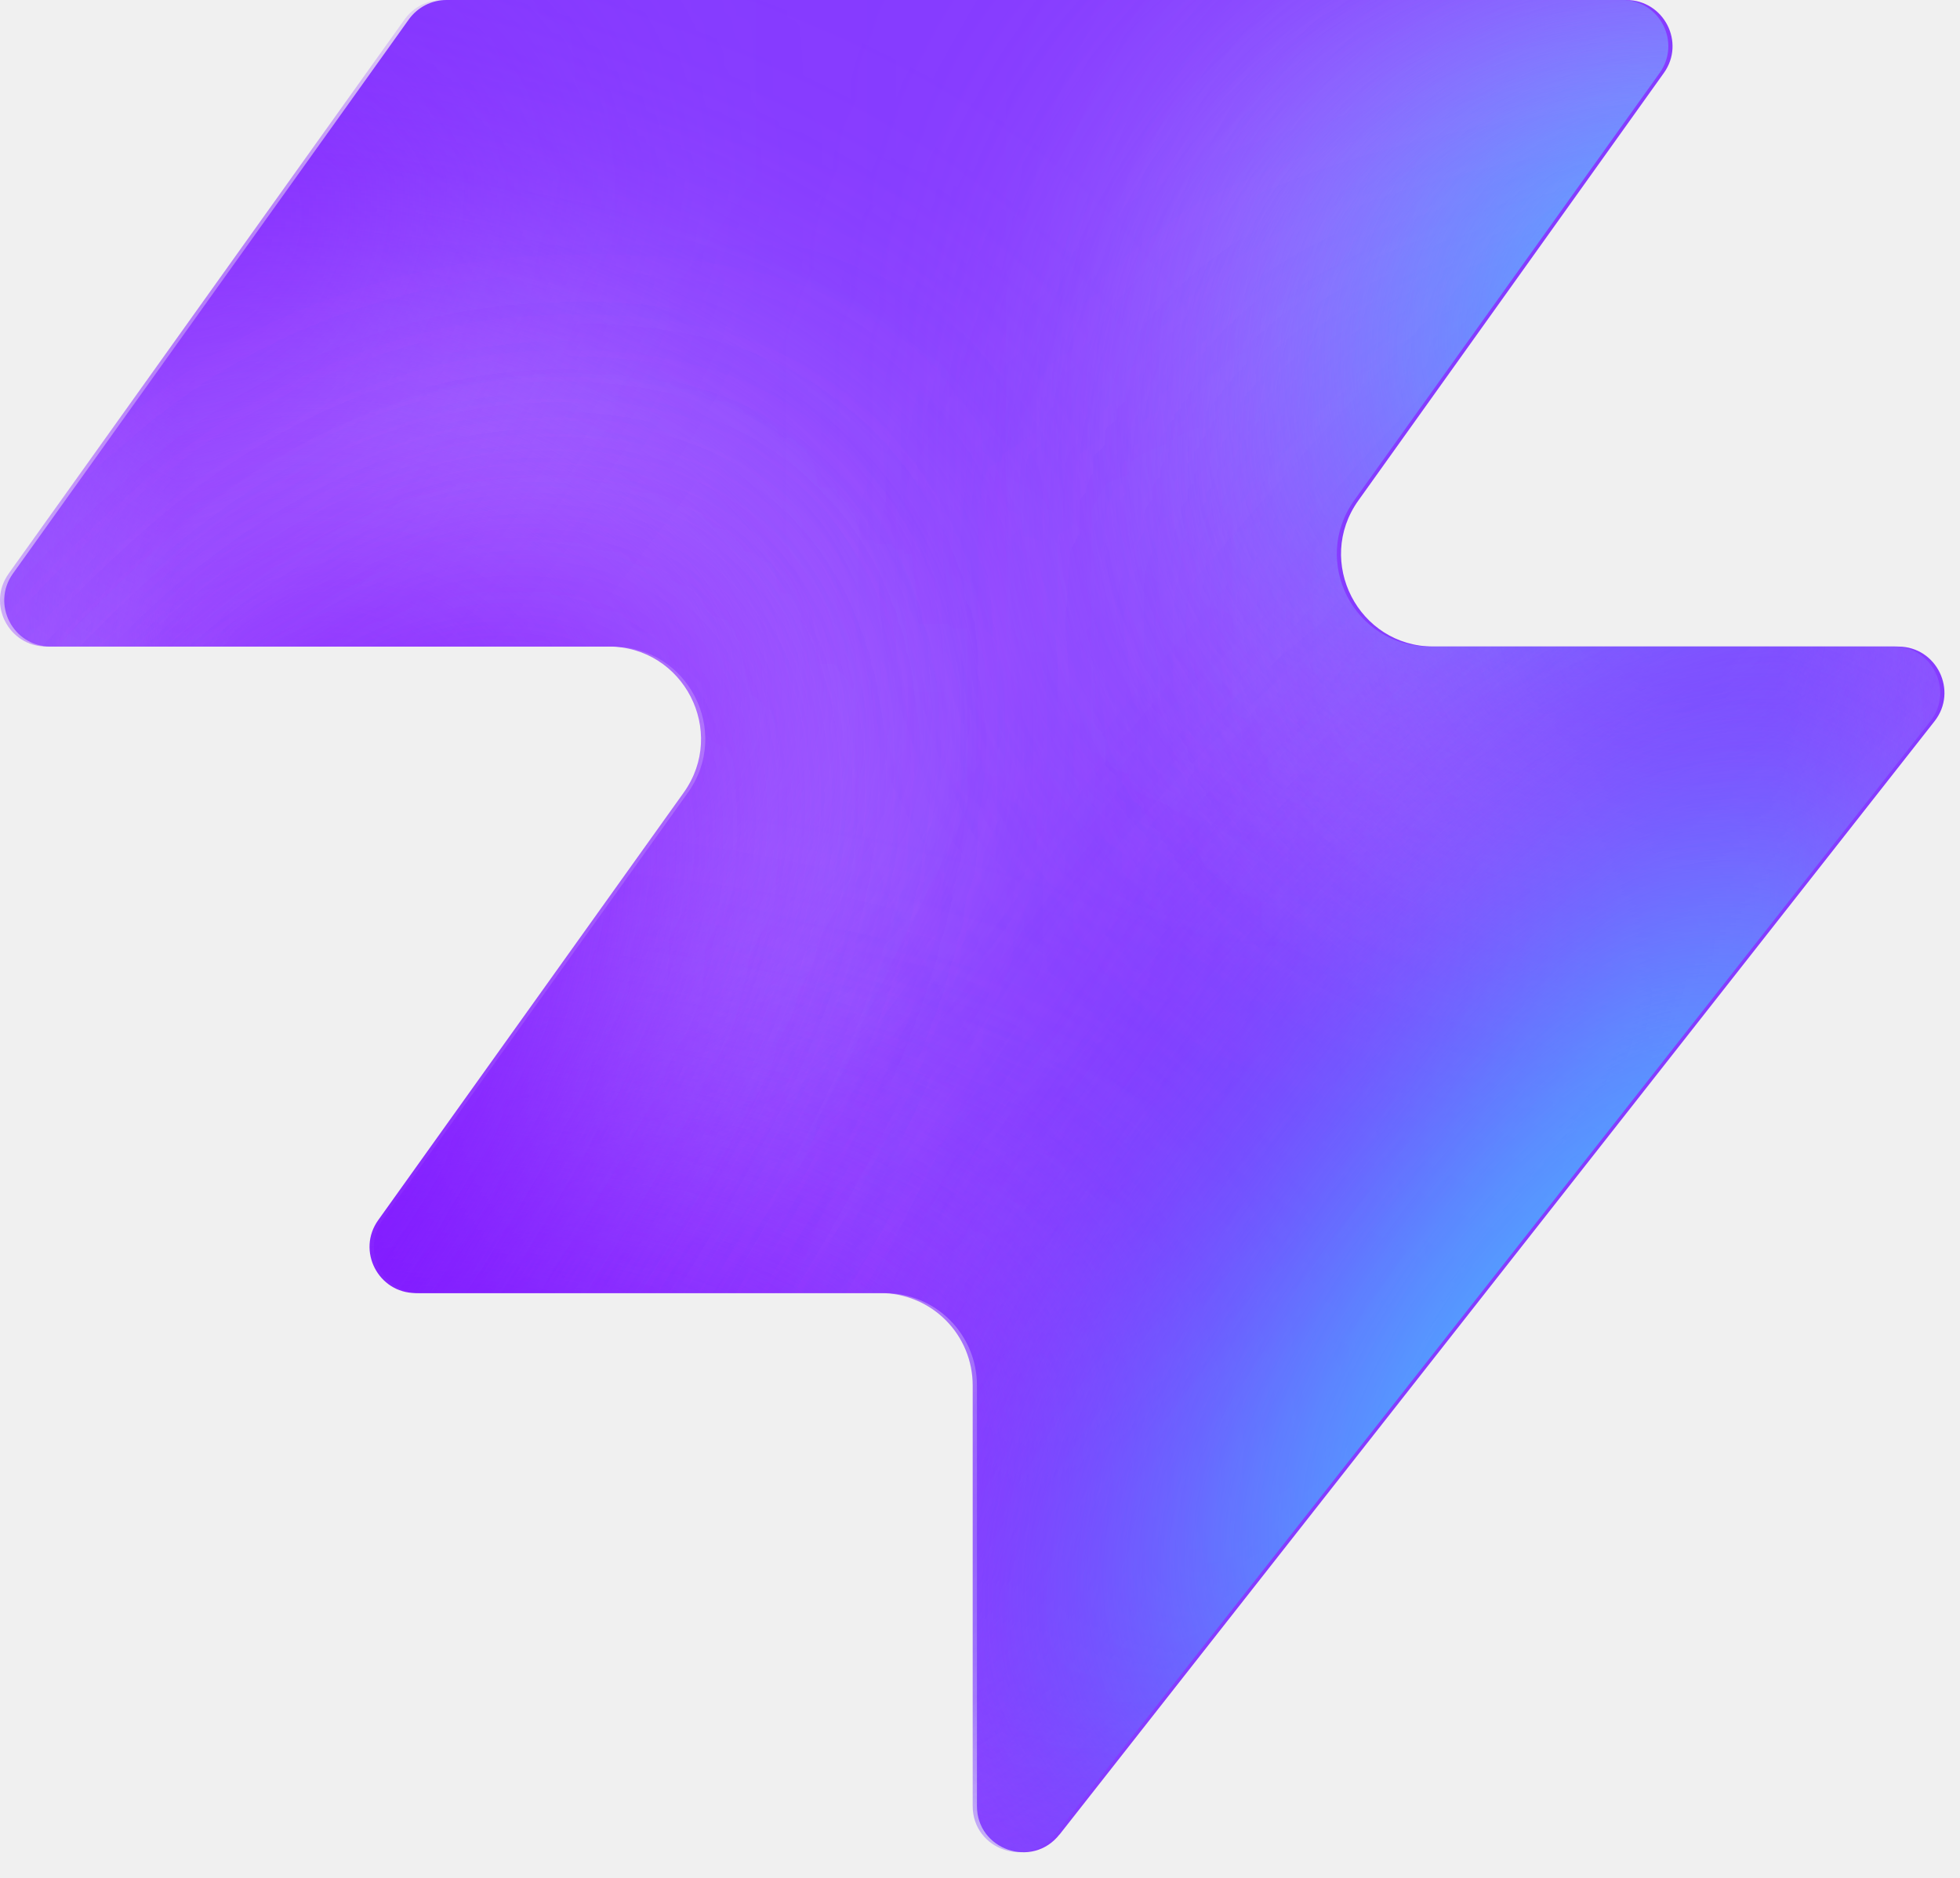
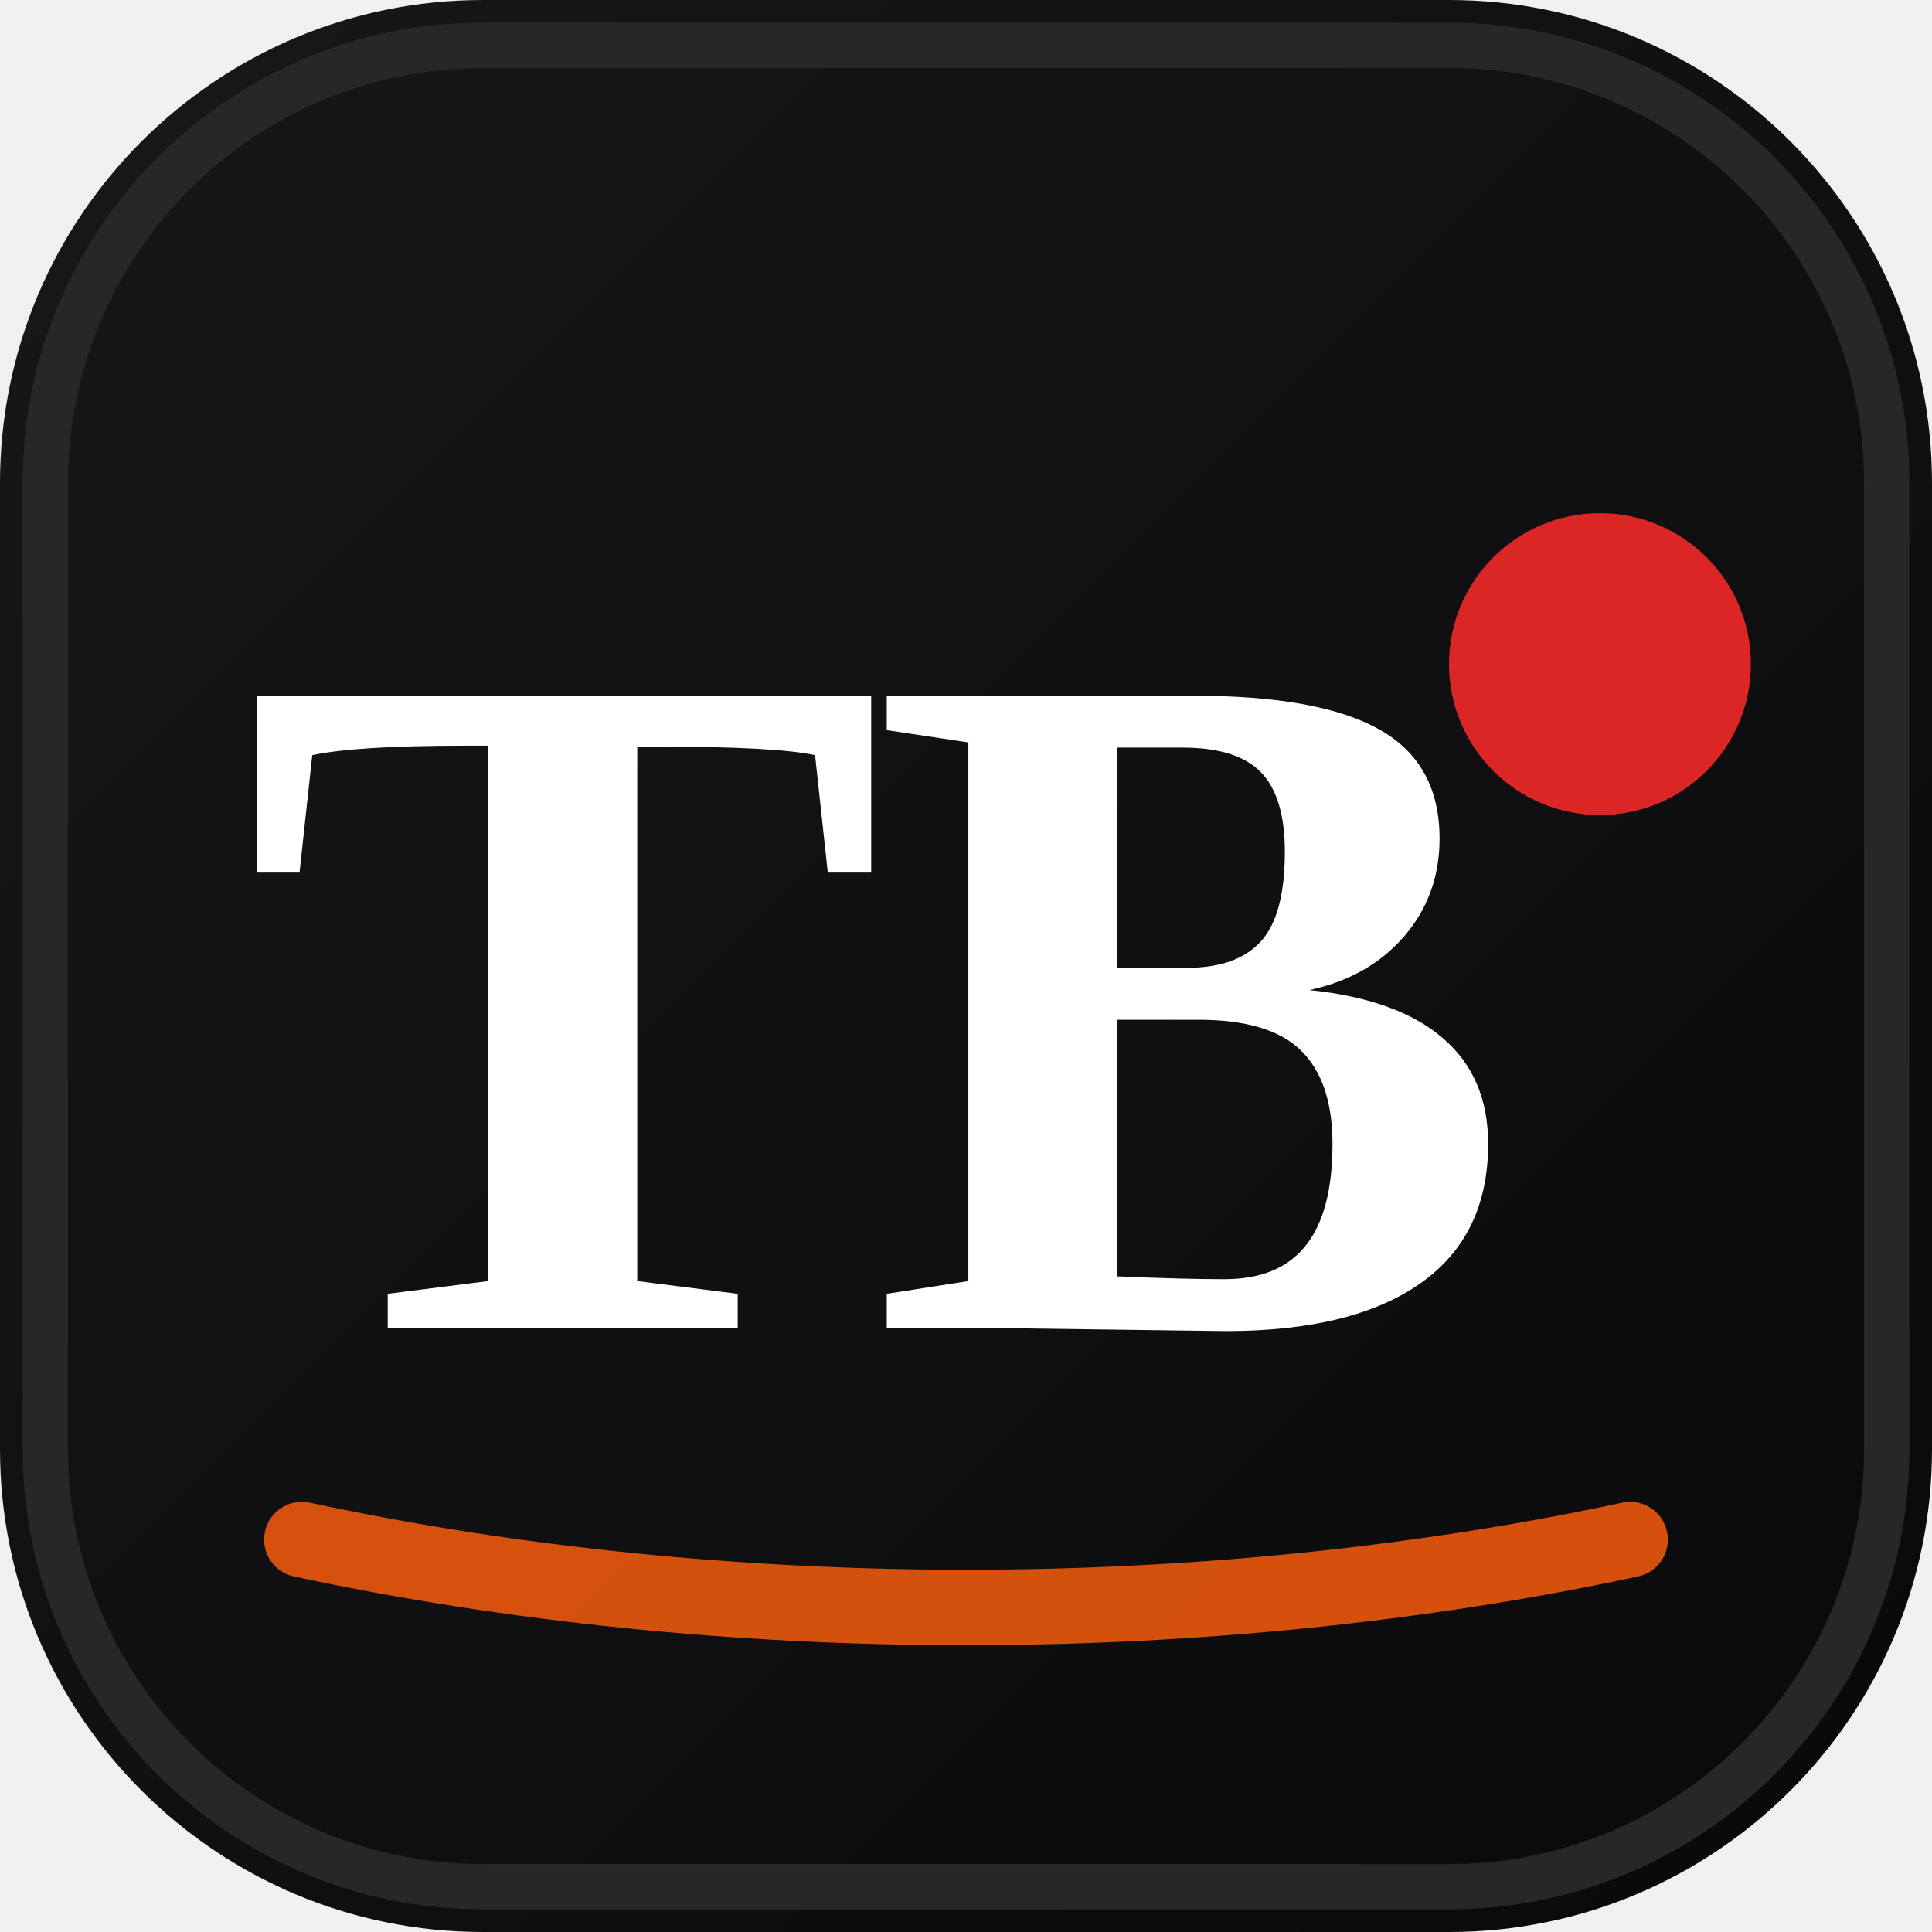
- <svg xmlns="http://www.w3.org/2000/svg" width="48" height="46" fill="none" viewBox="0 0 48 46">
-   <path fill="#863bff" d="M25.946 44.938c-.664.845-2.021.375-2.021-.698V33.937a2.26 2.26 0 0 0-2.262-2.262H10.287c-.92 0-1.456-1.04-.92-1.788l7.48-10.471c1.07-1.497 0-3.578-1.842-3.578H1.237c-.92 0-1.456-1.04-.92-1.788L10.013.474c.214-.297.556-.474.92-.474h28.894c.92 0 1.456 1.04.92 1.788l-7.48 10.471c-1.07 1.498 0 3.579 1.842 3.579h11.377c.943 0 1.473 1.088.89 1.83L25.947 44.94z" style="fill:#863bff;fill:color(display-p3 .525 .23 1);fill-opacity:1" />
-   <mask id="a" width="48" height="46" x="0" y="0" maskUnits="userSpaceOnUse" style="mask-type:alpha">
-     <path fill="#000" d="M25.842 44.938c-.664.844-2.021.375-2.021-.698V33.937a2.26 2.26 0 0 0-2.262-2.262H10.183c-.92 0-1.456-1.04-.92-1.788l7.48-10.471c1.07-1.498 0-3.579-1.842-3.579H1.133c-.92 0-1.456-1.04-.92-1.787L9.91.473c.214-.297.556-.474.92-.474h28.894c.92 0 1.456 1.04.92 1.788l-7.48 10.471c-1.07 1.498 0 3.578 1.842 3.578h11.377c.943 0 1.473 1.088.89 1.832L25.843 44.94z" style="fill:#000;fill-opacity:1" />
-   </mask>
-   <g mask="url(#a)">
-     <g filter="url(#b)">
-       <ellipse cx="5.508" cy="14.704" fill="#ede6ff" rx="5.508" ry="14.704" style="fill:#ede6ff;fill:color(display-p3 .927 .903 1);fill-opacity:1" transform="matrix(.00324 1 1 -.00324 -4.47 31.516)" />
-     </g>
-     <g filter="url(#c)">
-       <ellipse cx="10.399" cy="29.851" fill="#ede6ff" rx="10.399" ry="29.851" style="fill:#ede6ff;fill:color(display-p3 .927 .903 1);fill-opacity:1" transform="matrix(.00324 1 1 -.00324 -39.328 7.883)" />
-     </g>
-     <g filter="url(#d)">
-       <ellipse cx="5.508" cy="30.487" fill="#7e14ff" rx="5.508" ry="30.487" style="fill:#7e14ff;fill:color(display-p3 .492 .077 1);fill-opacity:1" transform="rotate(89.814 -25.913 -14.639)scale(1 -1)" />
-     </g>
-     <g filter="url(#e)">
-       <ellipse cx="5.508" cy="30.599" fill="#7e14ff" rx="5.508" ry="30.599" style="fill:#7e14ff;fill:color(display-p3 .492 .077 1);fill-opacity:1" transform="rotate(89.814 -32.644 -3.334)scale(1 -1)" />
-     </g>
-     <g filter="url(#f)">
-       <ellipse cx="5.508" cy="30.599" fill="#7e14ff" rx="5.508" ry="30.599" style="fill:#7e14ff;fill:color(display-p3 .492 .077 1);fill-opacity:1" transform="matrix(.00324 1 1 -.00324 -34.34 30.47)" />
-     </g>
-     <g filter="url(#g)">
-       <ellipse cx="14.072" cy="22.078" fill="#ede6ff" rx="14.072" ry="22.078" style="fill:#ede6ff;fill:color(display-p3 .927 .903 1);fill-opacity:1" transform="rotate(93.35 24.506 48.493)scale(-1 1)" />
-     </g>
-     <g filter="url(#h)">
-       <ellipse cx="3.47" cy="21.501" fill="#7e14ff" rx="3.47" ry="21.501" style="fill:#7e14ff;fill:color(display-p3 .492 .077 1);fill-opacity:1" transform="rotate(89.009 28.708 47.59)scale(-1 1)" />
-     </g>
-     <g filter="url(#i)">
-       <ellipse cx="3.47" cy="21.501" fill="#7e14ff" rx="3.47" ry="21.501" style="fill:#7e14ff;fill:color(display-p3 .492 .077 1);fill-opacity:1" transform="rotate(89.009 28.708 47.59)scale(-1 1)" />
-     </g>
-     <g filter="url(#j)">
-       <ellipse cx=".387" cy="8.972" fill="#7e14ff" rx="4.407" ry="29.108" style="fill:#7e14ff;fill:color(display-p3 .492 .077 1);fill-opacity:1" transform="rotate(39.51 .387 8.972)" />
-     </g>
-     <g filter="url(#k)">
-       <ellipse cx="47.523" cy="-6.092" fill="#7e14ff" rx="4.407" ry="29.108" style="fill:#7e14ff;fill:color(display-p3 .492 .077 1);fill-opacity:1" transform="rotate(37.892 47.523 -6.092)" />
-     </g>
-     <g filter="url(#l)">
-       <ellipse cx="41.412" cy="6.333" fill="#47bfff" rx="5.971" ry="9.665" style="fill:#47bfff;fill:color(display-p3 .28 .748 1);fill-opacity:1" transform="rotate(37.892 41.412 6.333)" />
-     </g>
-     <g filter="url(#m)">
-       <ellipse cx="-1.879" cy="38.332" fill="#7e14ff" rx="4.407" ry="29.108" style="fill:#7e14ff;fill:color(display-p3 .492 .077 1);fill-opacity:1" transform="rotate(37.892 -1.88 38.332)" />
-     </g>
-     <g filter="url(#n)">
-       <ellipse cx="-1.879" cy="38.332" fill="#7e14ff" rx="4.407" ry="29.108" style="fill:#7e14ff;fill:color(display-p3 .492 .077 1);fill-opacity:1" transform="rotate(37.892 -1.88 38.332)" />
-     </g>
-     <g filter="url(#o)">
-       <ellipse cx="35.651" cy="29.907" fill="#7e14ff" rx="4.407" ry="29.108" style="fill:#7e14ff;fill:color(display-p3 .492 .077 1);fill-opacity:1" transform="rotate(37.892 35.651 29.907)" />
-     </g>
-     <g filter="url(#p)">
-       <ellipse cx="38.418" cy="32.4" fill="#47bfff" rx="5.971" ry="15.297" style="fill:#47bfff;fill:color(display-p3 .28 .748 1);fill-opacity:1" transform="rotate(37.892 38.418 32.4)" />
-     </g>
-   </g>
+ <svg xmlns="http://www.w3.org/2000/svg" viewBox="0 0 64 64" width="64" height="64">
  <defs>
-     <filter id="b" width="60.045" height="41.654" x="-19.77" y="16.149" color-interpolation-filters="sRGB" filterUnits="userSpaceOnUse">
-       <feFlood flood-opacity="0" result="BackgroundImageFix" />
-       <feBlend in="SourceGraphic" in2="BackgroundImageFix" result="shape" />
-       <feGaussianBlur result="effect1_foregroundBlur_2002_17158" stdDeviation="7.659" />
-     </filter>
-     <filter id="c" width="90.34" height="51.437" x="-54.613" y="-7.533" color-interpolation-filters="sRGB" filterUnits="userSpaceOnUse">
-       <feFlood flood-opacity="0" result="BackgroundImageFix" />
-       <feBlend in="SourceGraphic" in2="BackgroundImageFix" result="shape" />
-       <feGaussianBlur result="effect1_foregroundBlur_2002_17158" stdDeviation="7.659" />
-     </filter>
-     <filter id="d" width="79.355" height="29.4" x="-49.64" y="2.03" color-interpolation-filters="sRGB" filterUnits="userSpaceOnUse">
-       <feFlood flood-opacity="0" result="BackgroundImageFix" />
-       <feBlend in="SourceGraphic" in2="BackgroundImageFix" result="shape" />
-       <feGaussianBlur result="effect1_foregroundBlur_2002_17158" stdDeviation="4.596" />
-     </filter>
-     <filter id="e" width="79.579" height="29.4" x="-45.045" y="20.029" color-interpolation-filters="sRGB" filterUnits="userSpaceOnUse">
-       <feFlood flood-opacity="0" result="BackgroundImageFix" />
-       <feBlend in="SourceGraphic" in2="BackgroundImageFix" result="shape" />
-       <feGaussianBlur result="effect1_foregroundBlur_2002_17158" stdDeviation="4.596" />
-     </filter>
-     <filter id="f" width="79.579" height="29.4" x="-43.513" y="21.178" color-interpolation-filters="sRGB" filterUnits="userSpaceOnUse">
-       <feFlood flood-opacity="0" result="BackgroundImageFix" />
-       <feBlend in="SourceGraphic" in2="BackgroundImageFix" result="shape" />
-       <feGaussianBlur result="effect1_foregroundBlur_2002_17158" stdDeviation="4.596" />
-     </filter>
-     <filter id="g" width="74.749" height="58.852" x="15.756" y="-17.901" color-interpolation-filters="sRGB" filterUnits="userSpaceOnUse">
-       <feFlood flood-opacity="0" result="BackgroundImageFix" />
-       <feBlend in="SourceGraphic" in2="BackgroundImageFix" result="shape" />
-       <feGaussianBlur result="effect1_foregroundBlur_2002_17158" stdDeviation="7.659" />
-     </filter>
-     <filter id="h" width="61.377" height="25.362" x="23.548" y="2.284" color-interpolation-filters="sRGB" filterUnits="userSpaceOnUse">
-       <feFlood flood-opacity="0" result="BackgroundImageFix" />
-       <feBlend in="SourceGraphic" in2="BackgroundImageFix" result="shape" />
-       <feGaussianBlur result="effect1_foregroundBlur_2002_17158" stdDeviation="4.596" />
-     </filter>
-     <filter id="i" width="61.377" height="25.362" x="23.548" y="2.284" color-interpolation-filters="sRGB" filterUnits="userSpaceOnUse">
-       <feFlood flood-opacity="0" result="BackgroundImageFix" />
-       <feBlend in="SourceGraphic" in2="BackgroundImageFix" result="shape" />
-       <feGaussianBlur result="effect1_foregroundBlur_2002_17158" stdDeviation="4.596" />
-     </filter>
-     <filter id="j" width="56.045" height="63.649" x="-27.636" y="-22.853" color-interpolation-filters="sRGB" filterUnits="userSpaceOnUse">
-       <feFlood flood-opacity="0" result="BackgroundImageFix" />
-       <feBlend in="SourceGraphic" in2="BackgroundImageFix" result="shape" />
-       <feGaussianBlur result="effect1_foregroundBlur_2002_17158" stdDeviation="4.596" />
-     </filter>
-     <filter id="k" width="54.814" height="64.646" x="20.116" y="-38.415" color-interpolation-filters="sRGB" filterUnits="userSpaceOnUse">
-       <feFlood flood-opacity="0" result="BackgroundImageFix" />
-       <feBlend in="SourceGraphic" in2="BackgroundImageFix" result="shape" />
-       <feGaussianBlur result="effect1_foregroundBlur_2002_17158" stdDeviation="4.596" />
-     </filter>
-     <filter id="l" width="33.541" height="35.313" x="24.641" y="-11.323" color-interpolation-filters="sRGB" filterUnits="userSpaceOnUse">
-       <feFlood flood-opacity="0" result="BackgroundImageFix" />
-       <feBlend in="SourceGraphic" in2="BackgroundImageFix" result="shape" />
-       <feGaussianBlur result="effect1_foregroundBlur_2002_17158" stdDeviation="4.596" />
-     </filter>
-     <filter id="m" width="54.814" height="64.646" x="-29.286" y="6.009" color-interpolation-filters="sRGB" filterUnits="userSpaceOnUse">
-       <feFlood flood-opacity="0" result="BackgroundImageFix" />
-       <feBlend in="SourceGraphic" in2="BackgroundImageFix" result="shape" />
-       <feGaussianBlur result="effect1_foregroundBlur_2002_17158" stdDeviation="4.596" />
-     </filter>
-     <filter id="n" width="54.814" height="64.646" x="-29.286" y="6.009" color-interpolation-filters="sRGB" filterUnits="userSpaceOnUse">
-       <feFlood flood-opacity="0" result="BackgroundImageFix" />
-       <feBlend in="SourceGraphic" in2="BackgroundImageFix" result="shape" />
-       <feGaussianBlur result="effect1_foregroundBlur_2002_17158" stdDeviation="4.596" />
-     </filter>
-     <filter id="o" width="54.814" height="64.646" x="8.244" y="-2.416" color-interpolation-filters="sRGB" filterUnits="userSpaceOnUse">
-       <feFlood flood-opacity="0" result="BackgroundImageFix" />
-       <feBlend in="SourceGraphic" in2="BackgroundImageFix" result="shape" />
-       <feGaussianBlur result="effect1_foregroundBlur_2002_17158" stdDeviation="4.596" />
-     </filter>
-     <filter id="p" width="39.409" height="43.623" x="18.713" y="10.588" color-interpolation-filters="sRGB" filterUnits="userSpaceOnUse">
-       <feFlood flood-opacity="0" result="BackgroundImageFix" />
-       <feBlend in="SourceGraphic" in2="BackgroundImageFix" result="shape" />
-       <feGaussianBlur result="effect1_foregroundBlur_2002_17158" stdDeviation="4.596" />
-     </filter>
+     <linearGradient id="bgGrad" x1="0%" y1="0%" x2="100%" y2="100%">
+       <stop offset="0%" stop-color="#18181b" />
+       <stop offset="100%" stop-color="#09090b" />
+     </linearGradient>
  </defs>
+   <rect width="64" height="64" rx="16" fill="url(#bgGrad)" />
+   <rect x="1.5" y="1.5" width="61" height="61" rx="14.5" fill="none" stroke="#27272a" stroke-width="1.5" />
+   <text x="8" y="44" font-family="'Playfair Display', Georgia, 'Times New Roman', serif" font-size="32" font-weight="900" fill="#ffffff" letter-spacing="-0.5">TB</text>
+   <circle cx="53" cy="22" r="5" fill="#dc2626" />
+   <path d="M10 51 C 24 54, 40 54, 54 51" stroke="#ea580c" stroke-width="2.5" stroke-linecap="round" fill="none" opacity="0.9" />
</svg>
